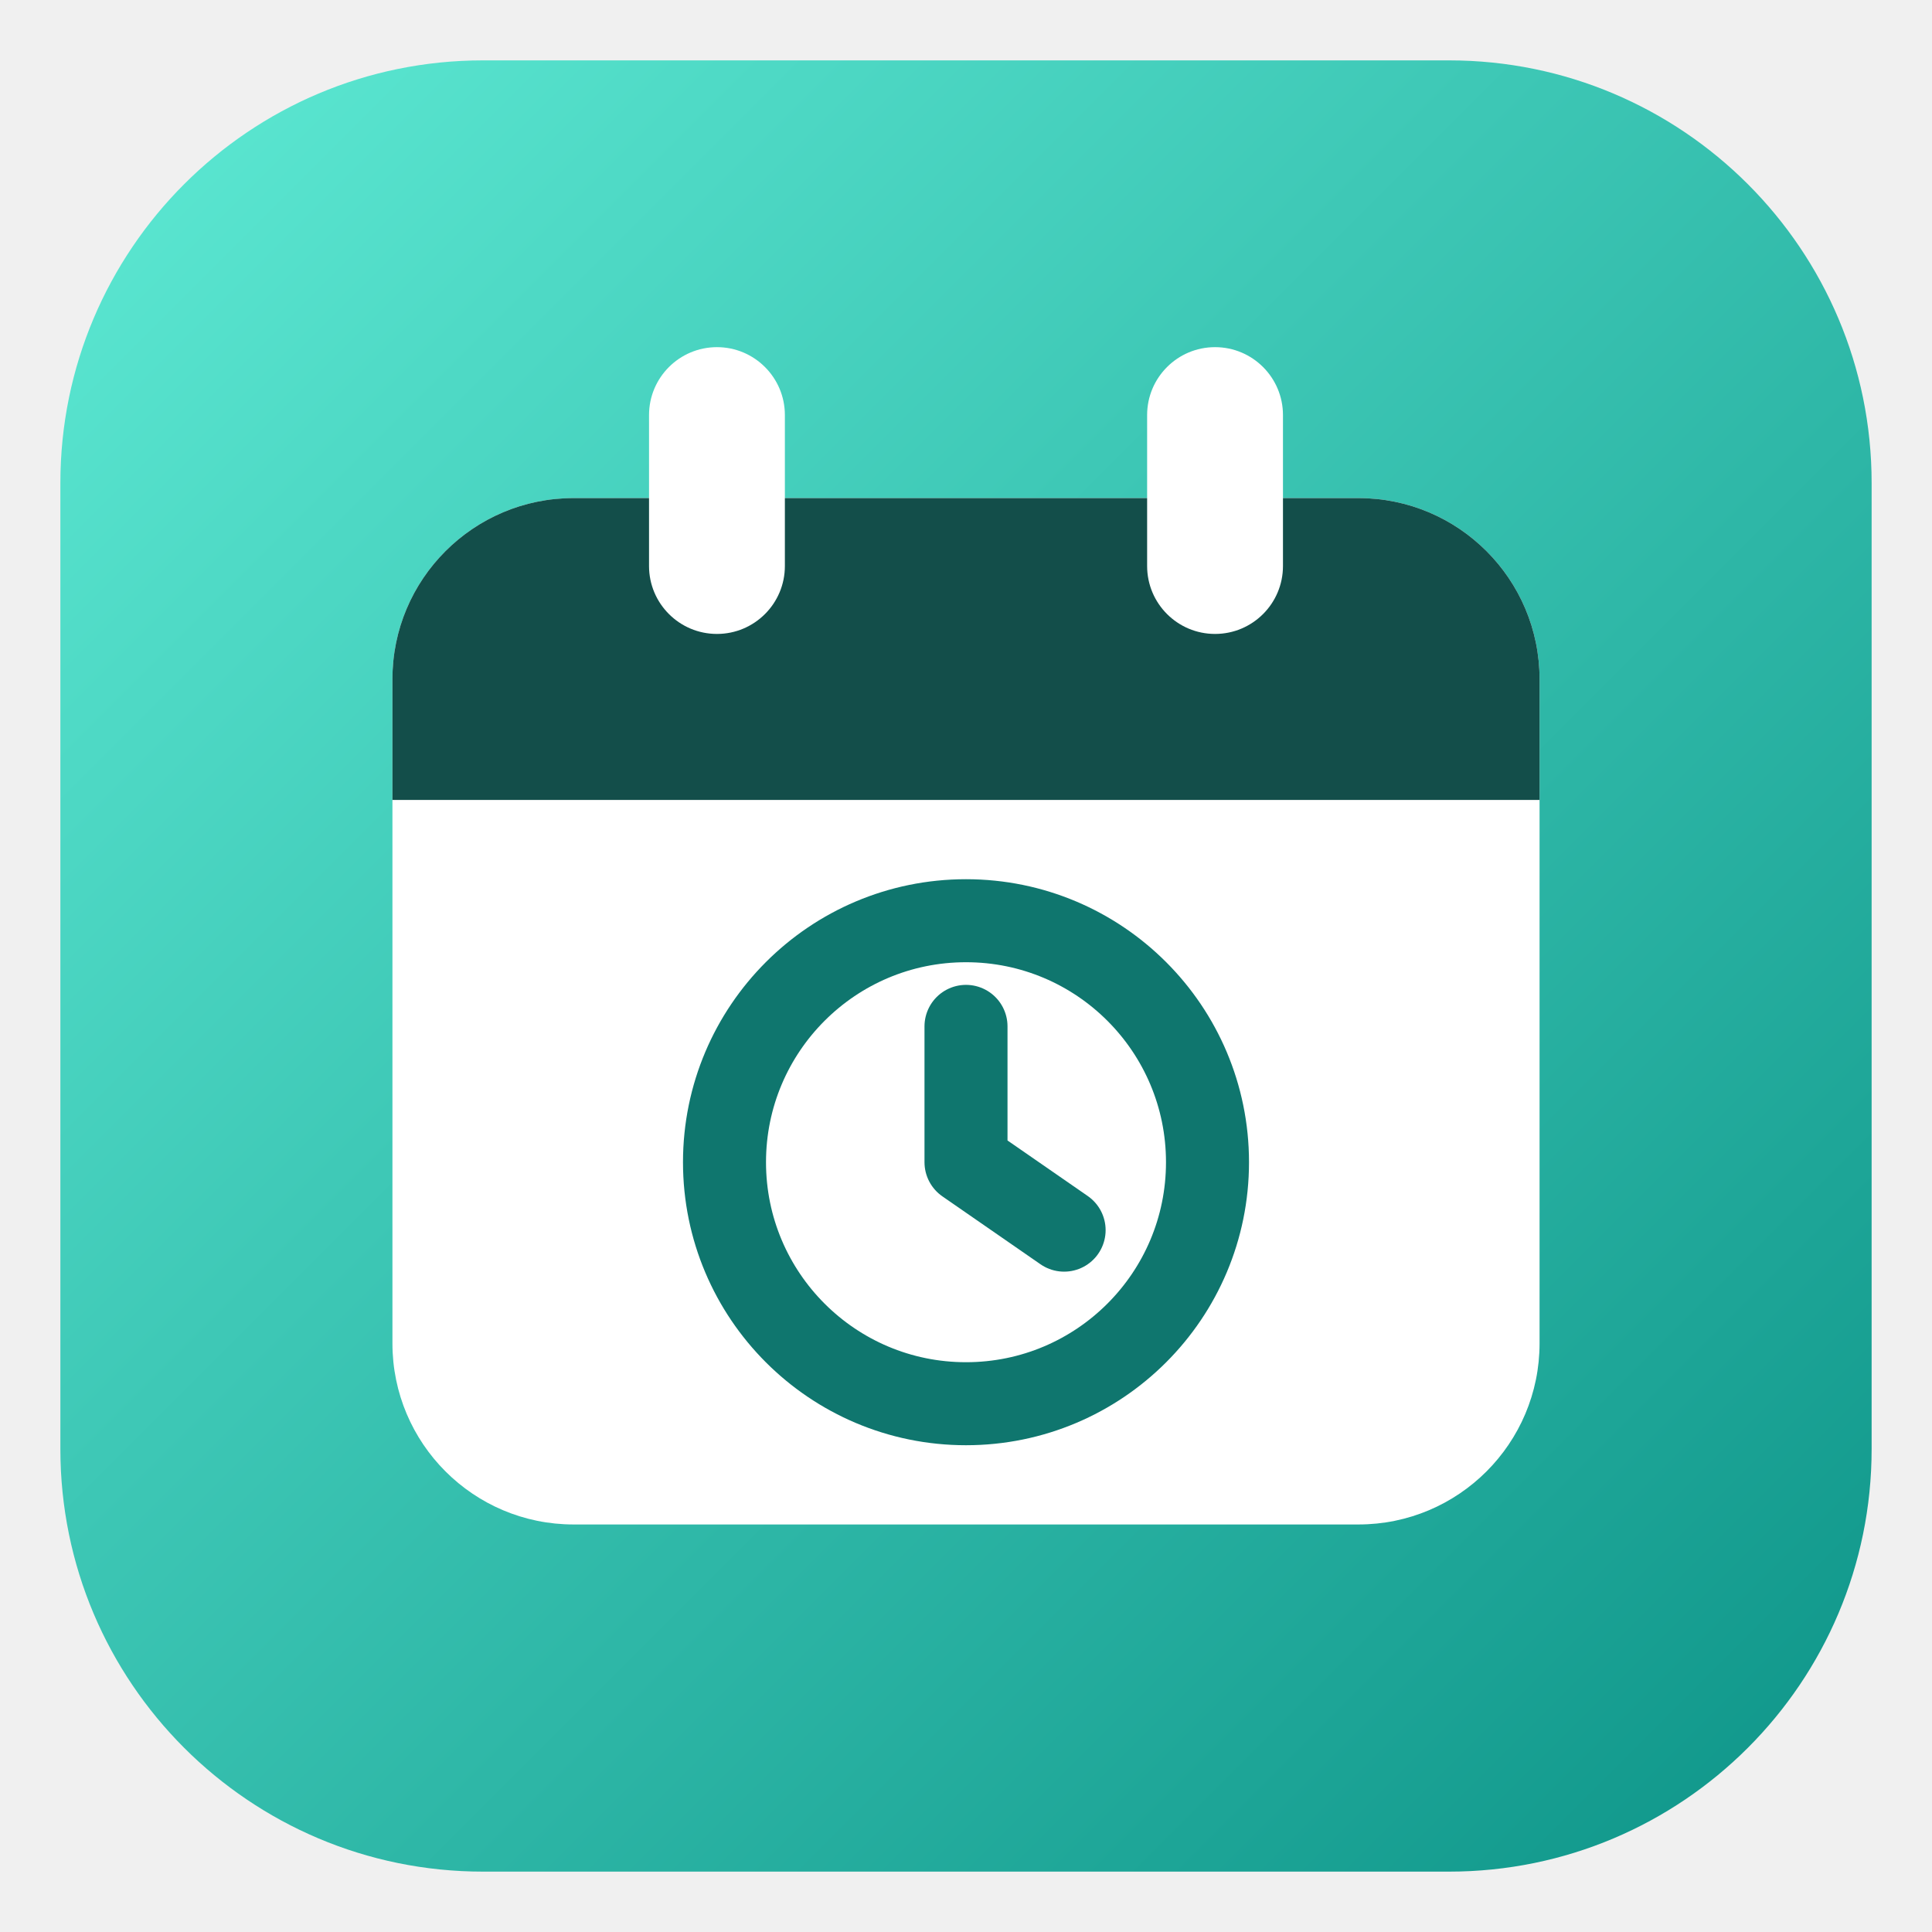
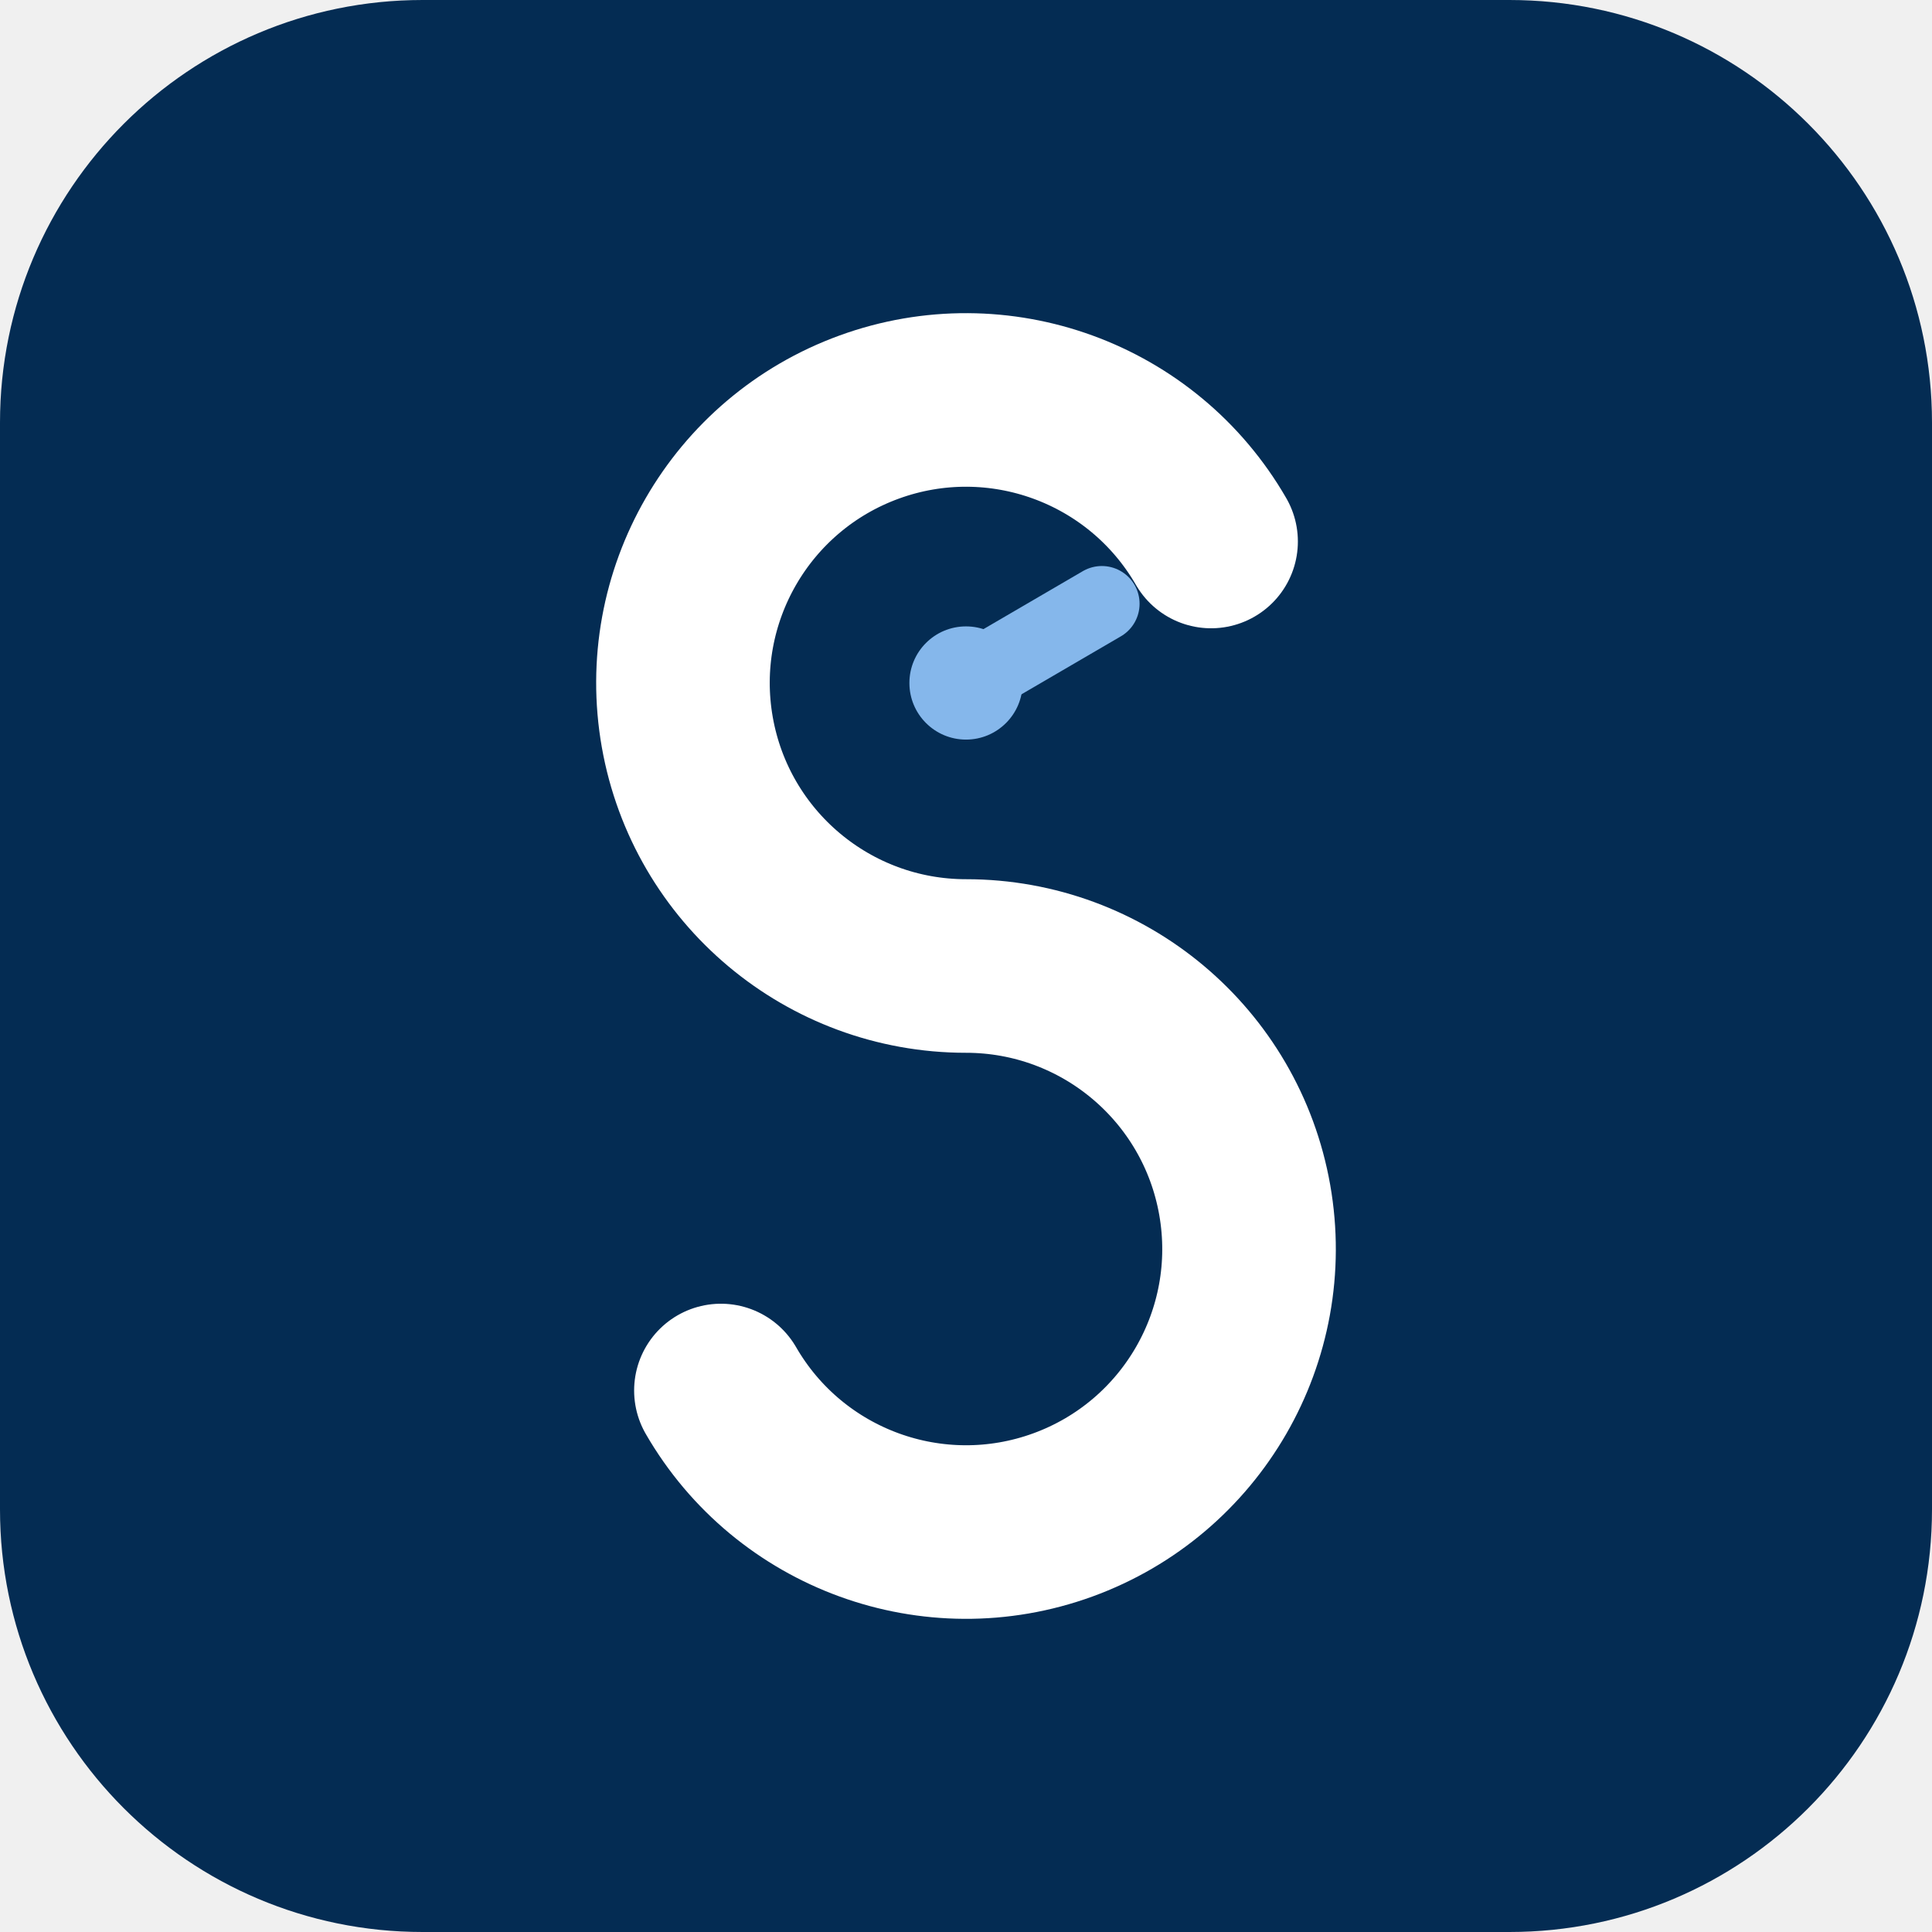
- <svg xmlns="http://www.w3.org/2000/svg" viewBox="0 0 256 256">
-   <defs>
-     <linearGradient id="g" x1="0" y1="0" x2="1" y2="1">
-       <stop offset="0" stop-color="#5eead4" />
-       <stop offset="1" stop-color="#0d9488" />
-     </linearGradient>
-   </defs>
-   <rect x="8" y="8" width="240" height="240" rx="56" fill="url(#g)" />
-   <rect x="52" y="66" width="152" height="136" rx="24" fill="#ffffff" />
-   <path d="M52 90a24 24 0 0 1 24-24h104a24 24 0 0 1 24 24v16H52z" fill="#134e4a" />
-   <rect x="86" y="46" width="18" height="38" rx="9" fill="#ffffff" />
-   <rect x="152" y="46" width="18" height="38" rx="9" fill="#ffffff" />
-   <circle cx="128" cy="154" r="32" fill="none" stroke="#0f766e" stroke-width="11" />
-   <path d="M128 154V136M128 154l13 9" stroke="#0f766e" stroke-width="11" stroke-linecap="round" fill="none" />
+ <svg xmlns="http://www.w3.org/2000/svg" viewBox="0 0 512 512" width="512" height="512">
+   <rect width="512" height="512" rx="112" fill="#042C53" />
+   <path d="M320.95 143.5 A75 75 0 1 0 256 256 A75 75 0 1 1 191.05 368.5" fill="none" stroke="#FFFFFF" stroke-width="46" stroke-linecap="round" />
+   <line x1="256" y1="181" x2="292" y2="160" stroke="#85B7EB" stroke-width="20" stroke-linecap="round" />
+   <circle cx="256" cy="181" r="15" fill="#85B7EB" />
</svg>
